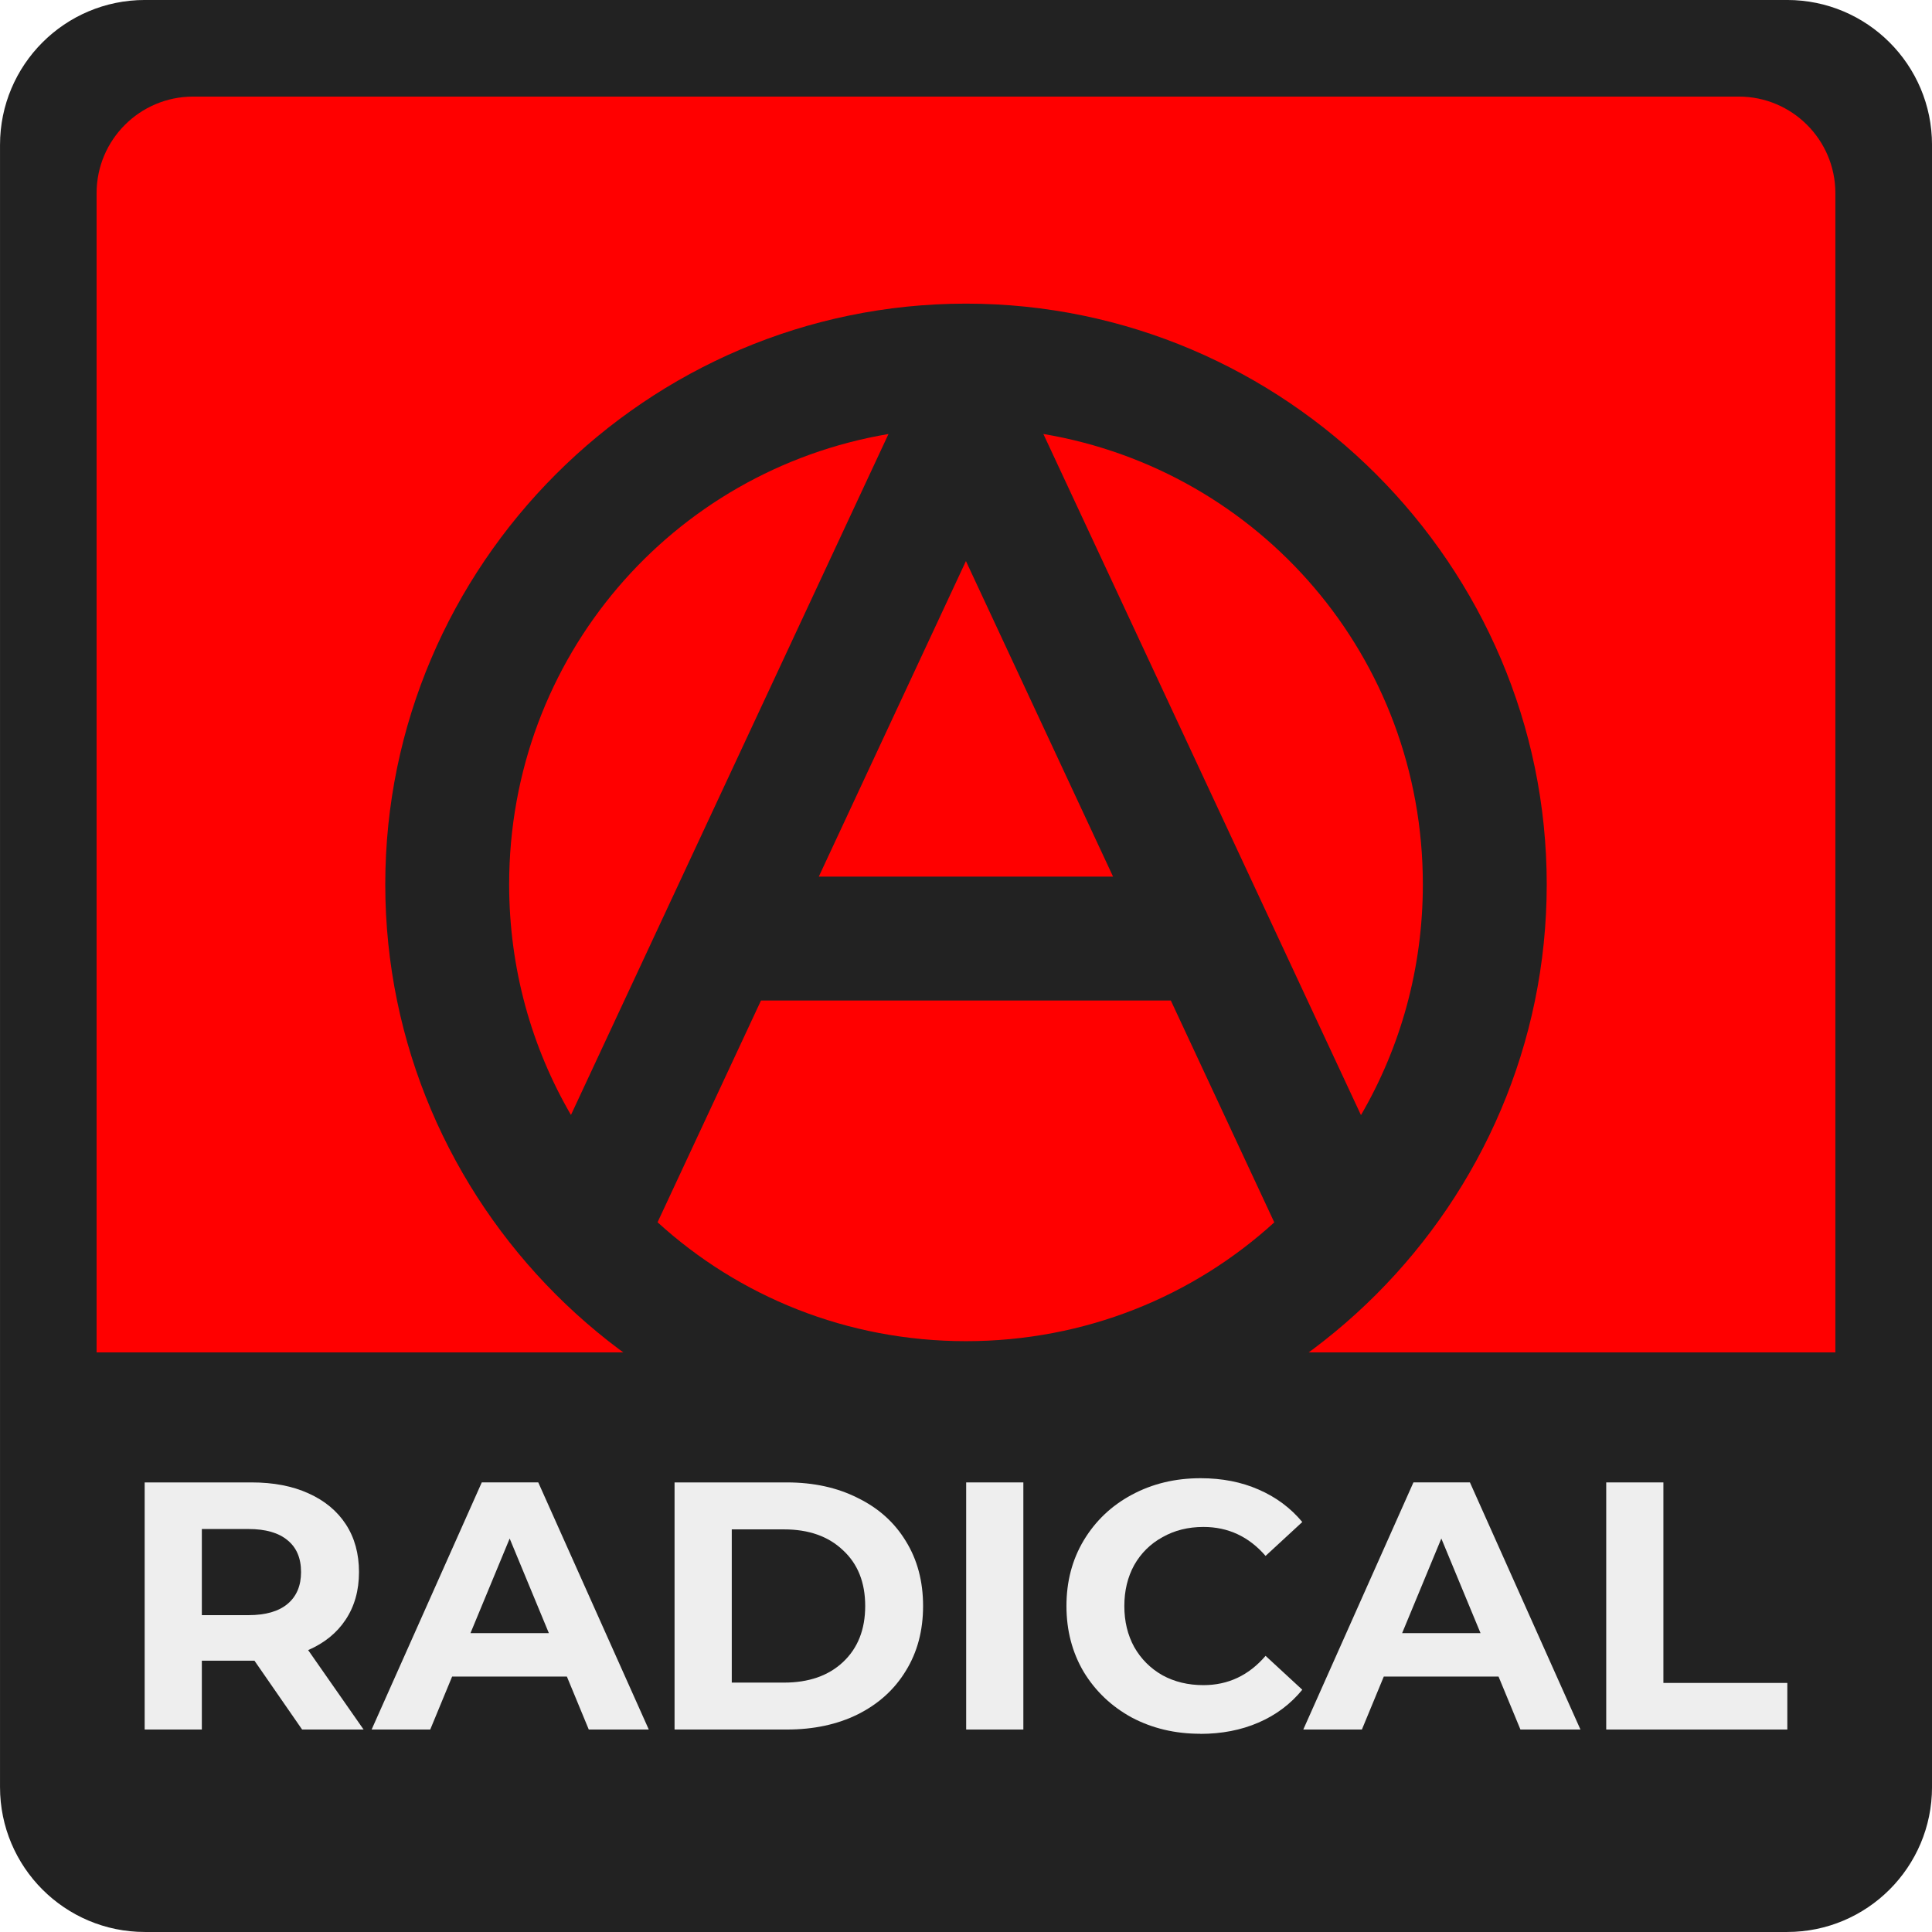
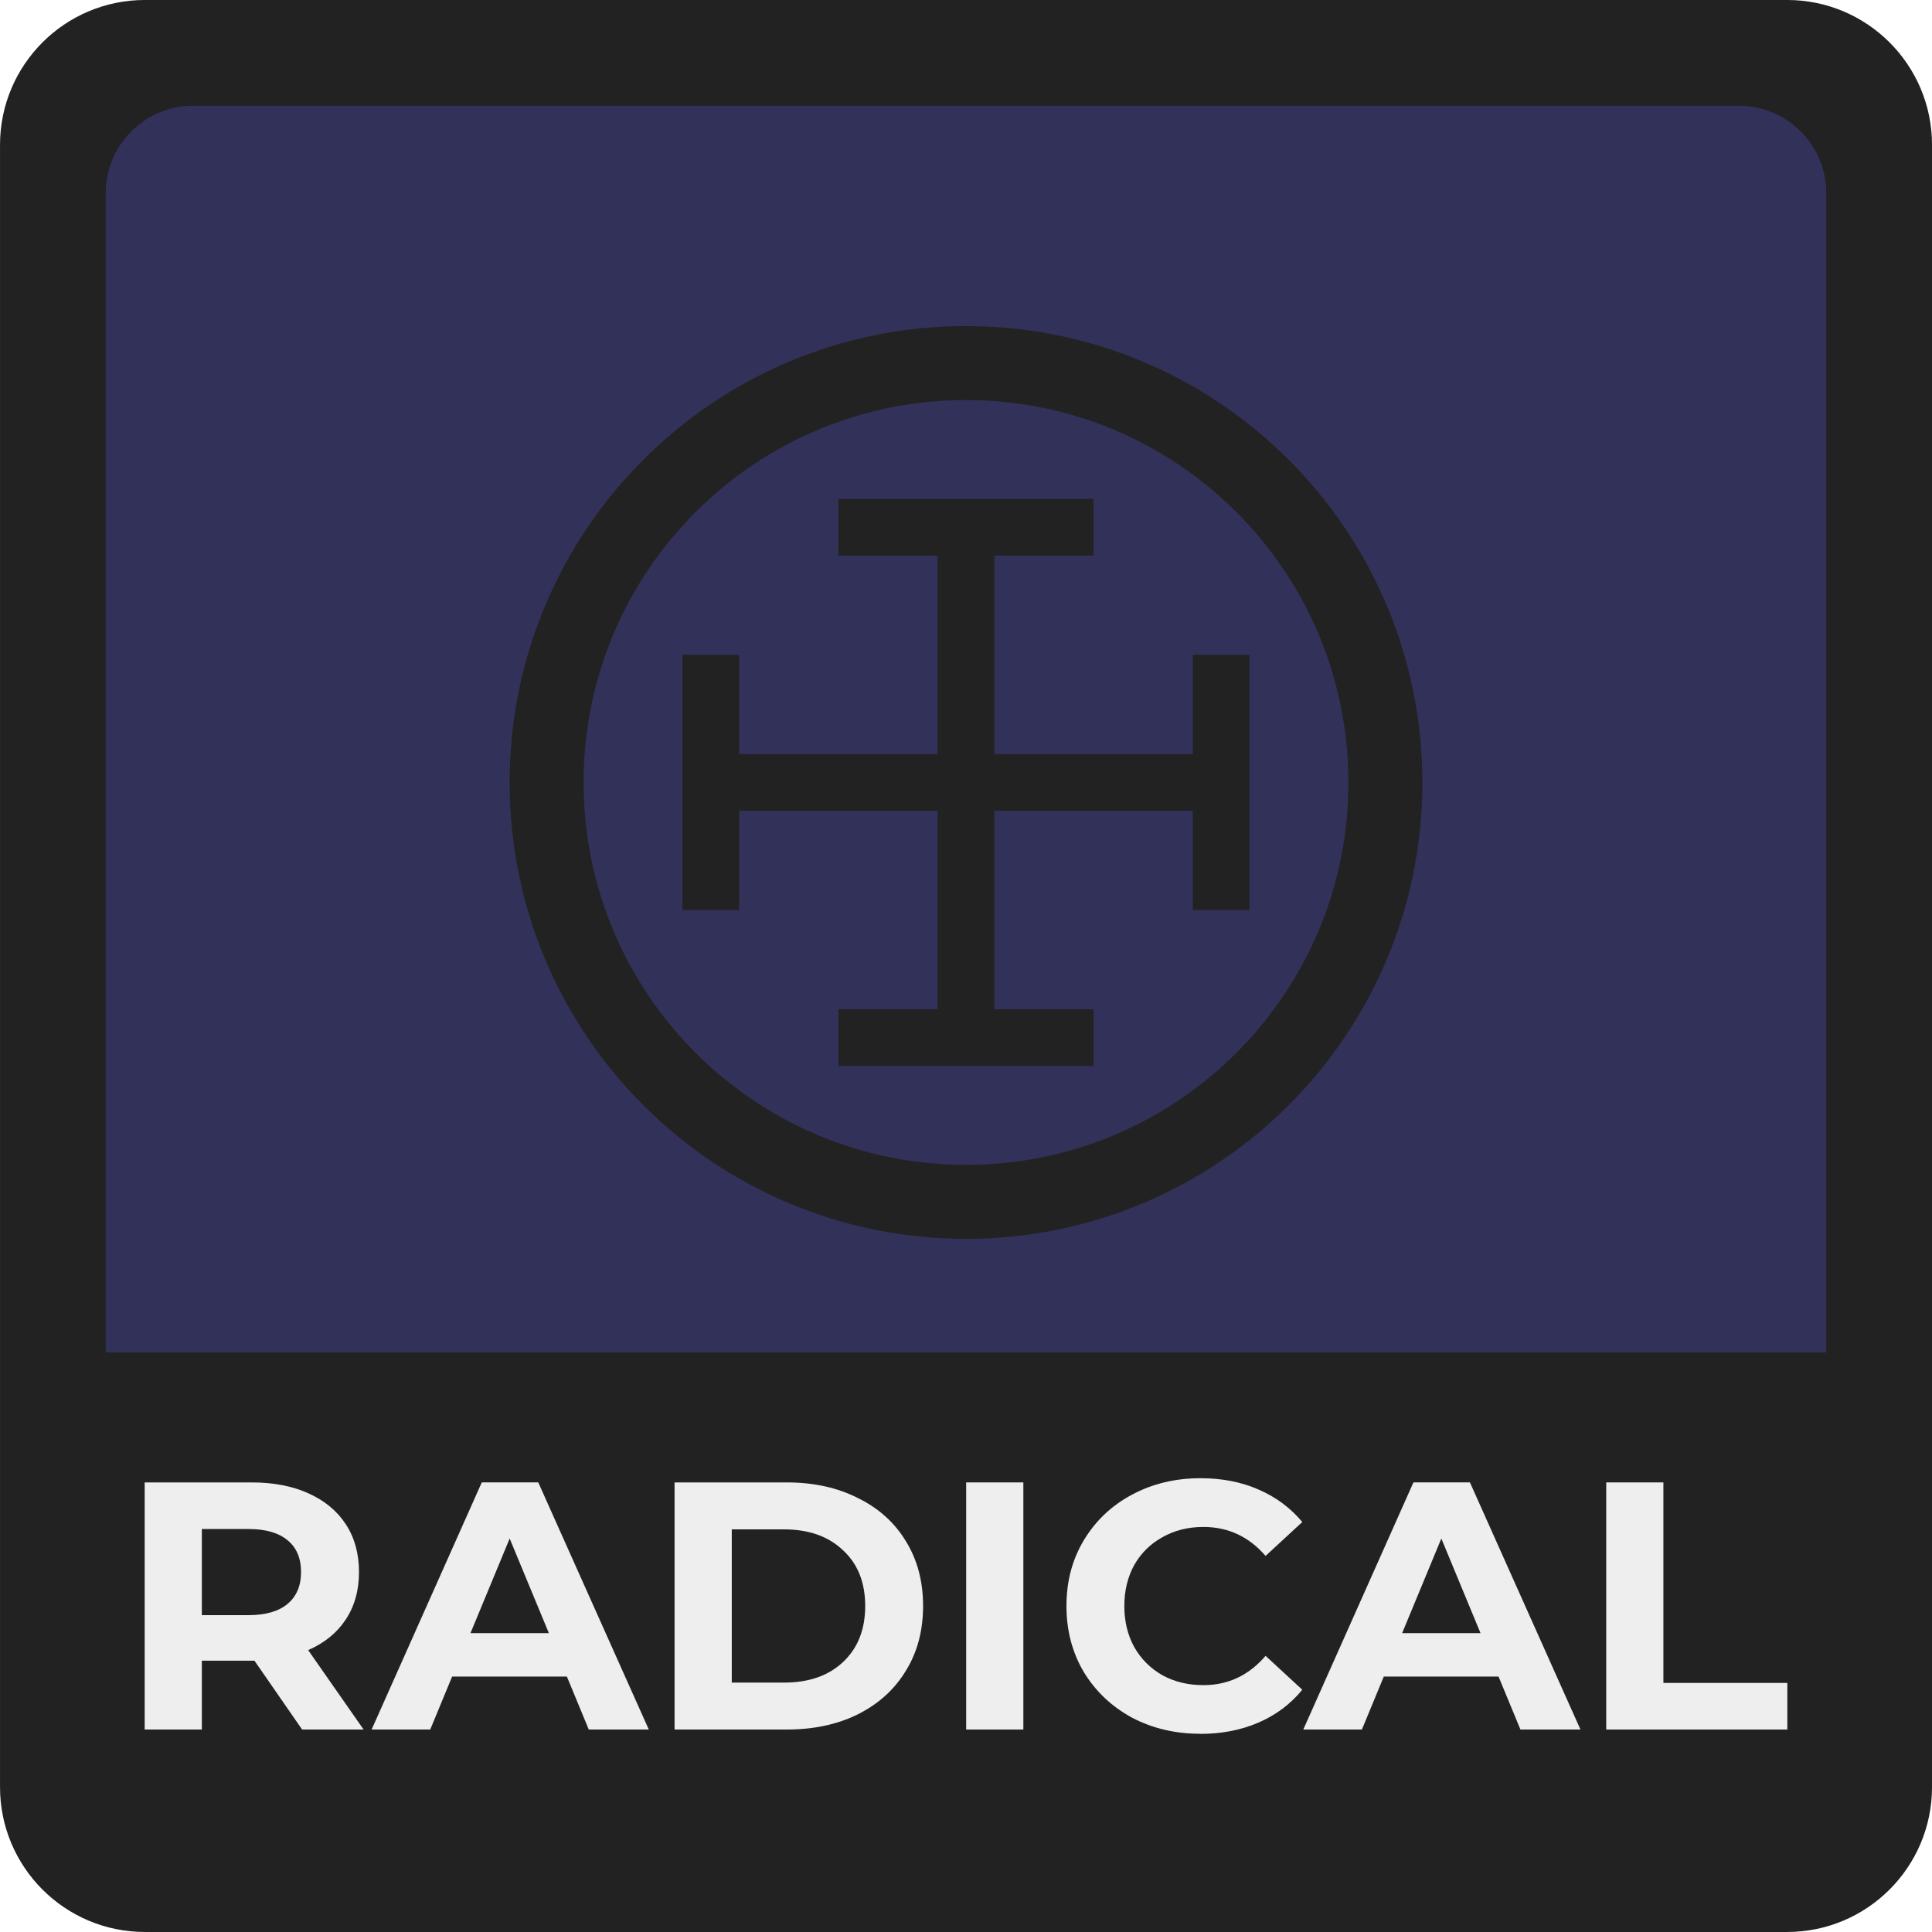
<svg xmlns="http://www.w3.org/2000/svg" width="200" height="200" viewBox="0 0 52.917 52.917" version="1.1" id="svg8">
  <defs id="defs2">
    <rect x="-246.629" y="131.758" width="70.776" height="28.972" id="rect867" />
  </defs>
  <g id="layer1" transform="translate(249.8045,-91.40947)">
    <rect y="91.409" x="-249.804" height="52.917" width="52.917" id="rect5238-5" style="fill:#222222;fill-opacity:1;fill-rule:nonzero;stroke:none;stroke-width:0.5;stroke-linecap:butt;stroke-linejoin:round;stroke-miterlimit:4;stroke-dasharray:none;stroke-dashoffset:0;stroke-opacity:0.909;paint-order:normal" rx="3.969" ry="3.969" />
-     <rect style="fill:#ff0000;fill-opacity:1;fill-rule:nonzero;stroke:none;stroke-width:0.5;stroke-linecap:butt;stroke-linejoin:round;stroke-miterlimit:4;stroke-dasharray:none;stroke-dashoffset:0;stroke-opacity:0.909;paint-order:normal" id="rect5240-3" width="47.625" height="47.625" x="-247.159" y="94.055" rx="2.646" ry="2.646" />
+     <rect style="fill:#32315a;fill-opacity:1;fill-rule:nonzero;stroke:#222222;stroke-width:0.5;stroke-linecap:butt;stroke-linejoin:round;stroke-miterlimit:4;stroke-dasharray:none;stroke-dashoffset:0;stroke-opacity:1;paint-order:normal" id="rect5240-3" width="47.625" height="47.625" x="-247.159" y="94.055" rx="2.646" ry="2.646" />
    <path id="path5244-6" d="m -248.349,128.451 v 8.334 c 0,3.078 2.478,5.556 5.556,5.556 h 38.894 c 3.078,0 5.556,-2.478 5.556,-5.556 v -8.334 z" style="fill:#222222;fill-opacity:1;fill-rule:nonzero;stroke:none;stroke-width:0.5;stroke-linecap:butt;stroke-linejoin:round;stroke-miterlimit:4;stroke-dasharray:none;stroke-dashoffset:0;stroke-opacity:0.909;paint-order:normal" />
-     <path d="m -223.346,99.726 c -8.748,0 -15.906,7.158 -15.906,15.906 0,8.748 7.158,15.906 15.906,15.906 8.748,0 15.906,-7.158 15.906,-15.906 0,-8.748 -7.158,-15.906 -15.906,-15.906 z m 2.119,3.57 c 5.925,0.998 10.394,6.113 10.394,12.336 0,2.311 -0.617,4.468 -1.695,6.32 z m -4.242,7.5e-4 -8.697,18.651 c -1.077,-1.85 -1.693,-4.007 -1.693,-6.316 0,-6.221 4.467,-11.336 10.39,-12.335 z m 2.121,3.48 4.03,8.643 h -8.06 z m -5.613,12.036 h 11.225 l 2.834,6.077 c -2.221,2.025 -5.18,3.254 -8.445,3.254 -3.266,0 -6.226,-1.231 -8.447,-3.257 z" stroke-width="0.265" id="path2" style="fill:#222222;fill-opacity:1" />
    <g aria-label="RADICAL" transform="matrix(0.9136738,0,0,0.9136738,-21.30684,9.50984)" id="text865" style="font-style:normal;font-weight:normal;font-size:10.583px;line-height:1.25;font-family:sans-serif;white-space:pre;shape-inside:url(#rect867);fill:#eeeeee;fill-opacity:1;stroke:none;stroke-width:1.094">
      <path d="m -241.03,141.485 -1.429,-2.064 h -0.085 -1.492 v 2.064 h -1.714 v -7.408 h 3.207 q 0.984,0 1.704,0.328 0.73,0.328 1.122,0.931 0.392,0.603 0.392,1.429 0,0.826 -0.402,1.429 -0.392,0.593 -1.122,0.91 l 1.662,2.381 z m -0.032,-4.72 q 0,-0.624 -0.402,-0.952 -0.402,-0.339 -1.175,-0.339 h -1.397 v 2.582 h 1.397 q 0.773,0 1.175,-0.339 0.402,-0.339 0.402,-0.953 z" style="font-style:normal;font-variant:normal;font-weight:bold;font-stretch:normal;font-family:Montserrat;-inkscape-font-specification:'Montserrat Bold';fill:#eeeeee;fill-opacity:1;stroke-width:1.198" id="path871" />
      <path d="m -233.093,139.897 h -3.44 l -0.656,1.587 h -1.757 l 3.302,-7.408 h 1.693 l 3.313,7.408 h -1.799 z m -0.54,-1.302 -1.175,-2.836 -1.175,2.836 z" style="font-style:normal;font-variant:normal;font-weight:bold;font-stretch:normal;font-family:Montserrat;-inkscape-font-specification:'Montserrat Bold';fill:#eeeeee;fill-opacity:1;stroke-width:1.198" id="path873" />
      <path d="m -229.865,134.077 h 3.365 q 1.206,0 2.127,0.466 0.931,0.455 1.439,1.291 0.519,0.836 0.519,1.947 0,1.111 -0.519,1.947 -0.508,0.836 -1.439,1.302 -0.921,0.455 -2.127,0.455 h -3.365 z m 3.281,6.001 q 1.111,0 1.767,-0.614 0.667,-0.624 0.667,-1.683 0,-1.058 -0.667,-1.672 -0.656,-0.624 -1.767,-0.624 h -1.566 v 4.593 z" style="font-style:normal;font-variant:normal;font-weight:bold;font-stretch:normal;font-family:Montserrat;-inkscape-font-specification:'Montserrat Bold';fill:#eeeeee;fill-opacity:1;stroke-width:1.198" id="path875" />
      <path d="m -221.123,134.077 h 1.714 v 7.408 h -1.714 z" style="font-style:normal;font-variant:normal;font-weight:bold;font-stretch:normal;font-family:Montserrat;-inkscape-font-specification:'Montserrat Bold';fill:#eeeeee;fill-opacity:1;stroke-width:1.198" id="path877" />
      <path d="m -214.106,141.612 q -1.132,0 -2.053,-0.487 -0.91,-0.497 -1.439,-1.365 -0.519,-0.878 -0.519,-1.979 0,-1.101 0.519,-1.968 0.529,-0.878 1.439,-1.365 0.921,-0.497 2.064,-0.497 0.963,0 1.736,0.339 0.783,0.339 1.312,0.974 l -1.101,1.016 q -0.751,-0.868 -1.863,-0.868 -0.688,0 -1.228,0.307 -0.54,0.296 -0.847,0.836 -0.296,0.54 -0.296,1.228 0,0.688 0.296,1.228 0.307,0.54 0.847,0.847 0.54,0.296 1.228,0.296 1.111,0 1.863,-0.878 l 1.101,1.016 q -0.529,0.646 -1.312,0.984 -0.783,0.339 -1.746,0.339 z" style="font-style:normal;font-variant:normal;font-weight:bold;font-stretch:normal;font-family:Montserrat;-inkscape-font-specification:'Montserrat Bold';fill:#eeeeee;fill-opacity:1;stroke-width:1.198" id="path879" />
      <path d="m -205.164,139.897 h -3.44 l -0.656,1.587 h -1.757 l 3.302,-7.408 h 1.693 l 3.313,7.408 h -1.799 z m -0.54,-1.302 -1.175,-2.836 -1.175,2.836 z" style="font-style:normal;font-variant:normal;font-weight:bold;font-stretch:normal;font-family:Montserrat;-inkscape-font-specification:'Montserrat Bold';fill:#eeeeee;fill-opacity:1;stroke-width:1.198" id="path881" />
      <path d="m -201.936,134.077 h 1.714 v 6.011 h 3.715 v 1.397 h -5.429 z" style="font-style:normal;font-variant:normal;font-weight:bold;font-stretch:normal;font-family:Montserrat;-inkscape-font-specification:'Montserrat Bold';fill:#eeeeee;fill-opacity:1;stroke-width:1.198" id="path883" />
    </g>
+     <path style="fill:#222222;fill-opacity:1;stroke:none;stroke-width:0.104;marker:none" d="m -224.123,113.617 v 5.437 h -2.718 v 1.553 h 2.718 1.553 2.718 v -1.553 h -2.718 v -5.437 h 5.437 v 2.718 h 1.553 v -2.718 -1.553 -2.718 h -1.553 v 2.718 h -5.437 v -5.437 h 2.718 v -1.553 h -2.718 -1.553 -2.718 v 1.553 h 2.718 v 5.437 h -5.437 v -2.718 h -1.553 v 2.718 1.553 2.718 h 1.553 v -2.718 z" overflow="visible" id="path4" />
+     <circle r="11.487" cy="112.841" cx="-223.346" id="path863" style="fill:#222222;fill-opacity:0;stroke:#222222;stroke-width:2.026;stroke-linecap:round;stroke-linejoin:round;stroke-miterlimit:4;stroke-dasharray:none;stroke-opacity:1;paint-order:markers fill stroke" />
  </g>
</svg>
